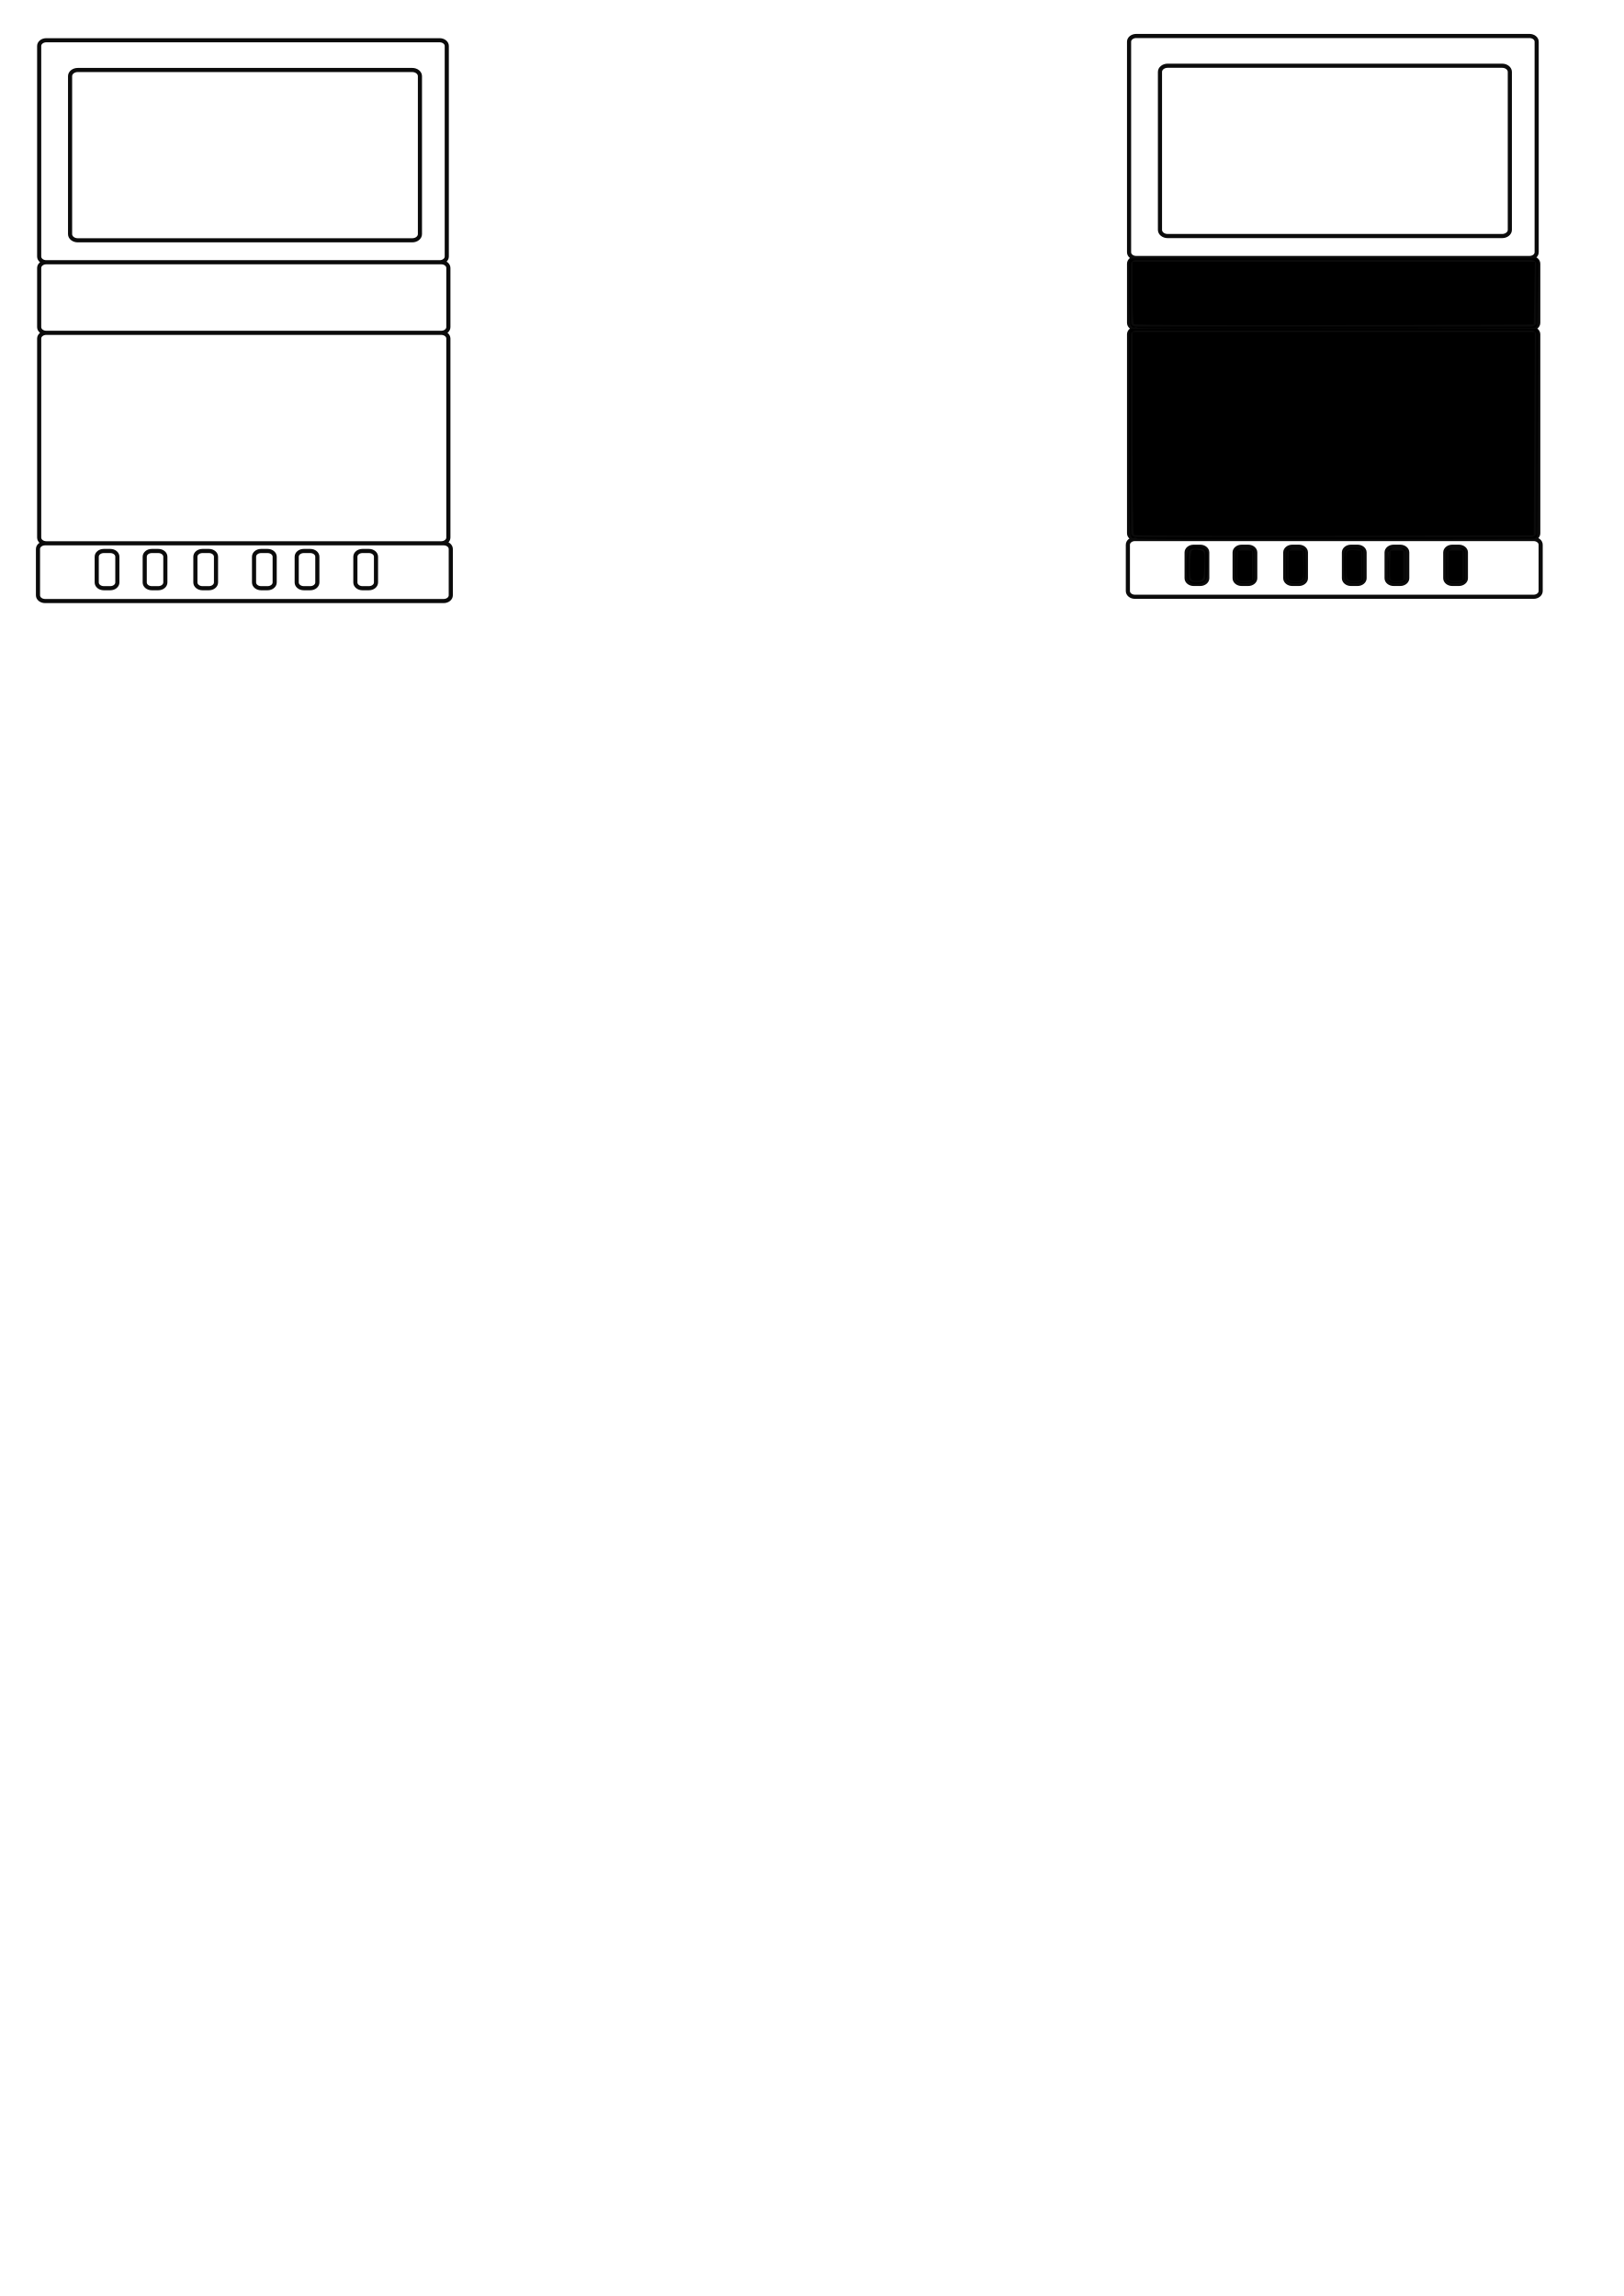
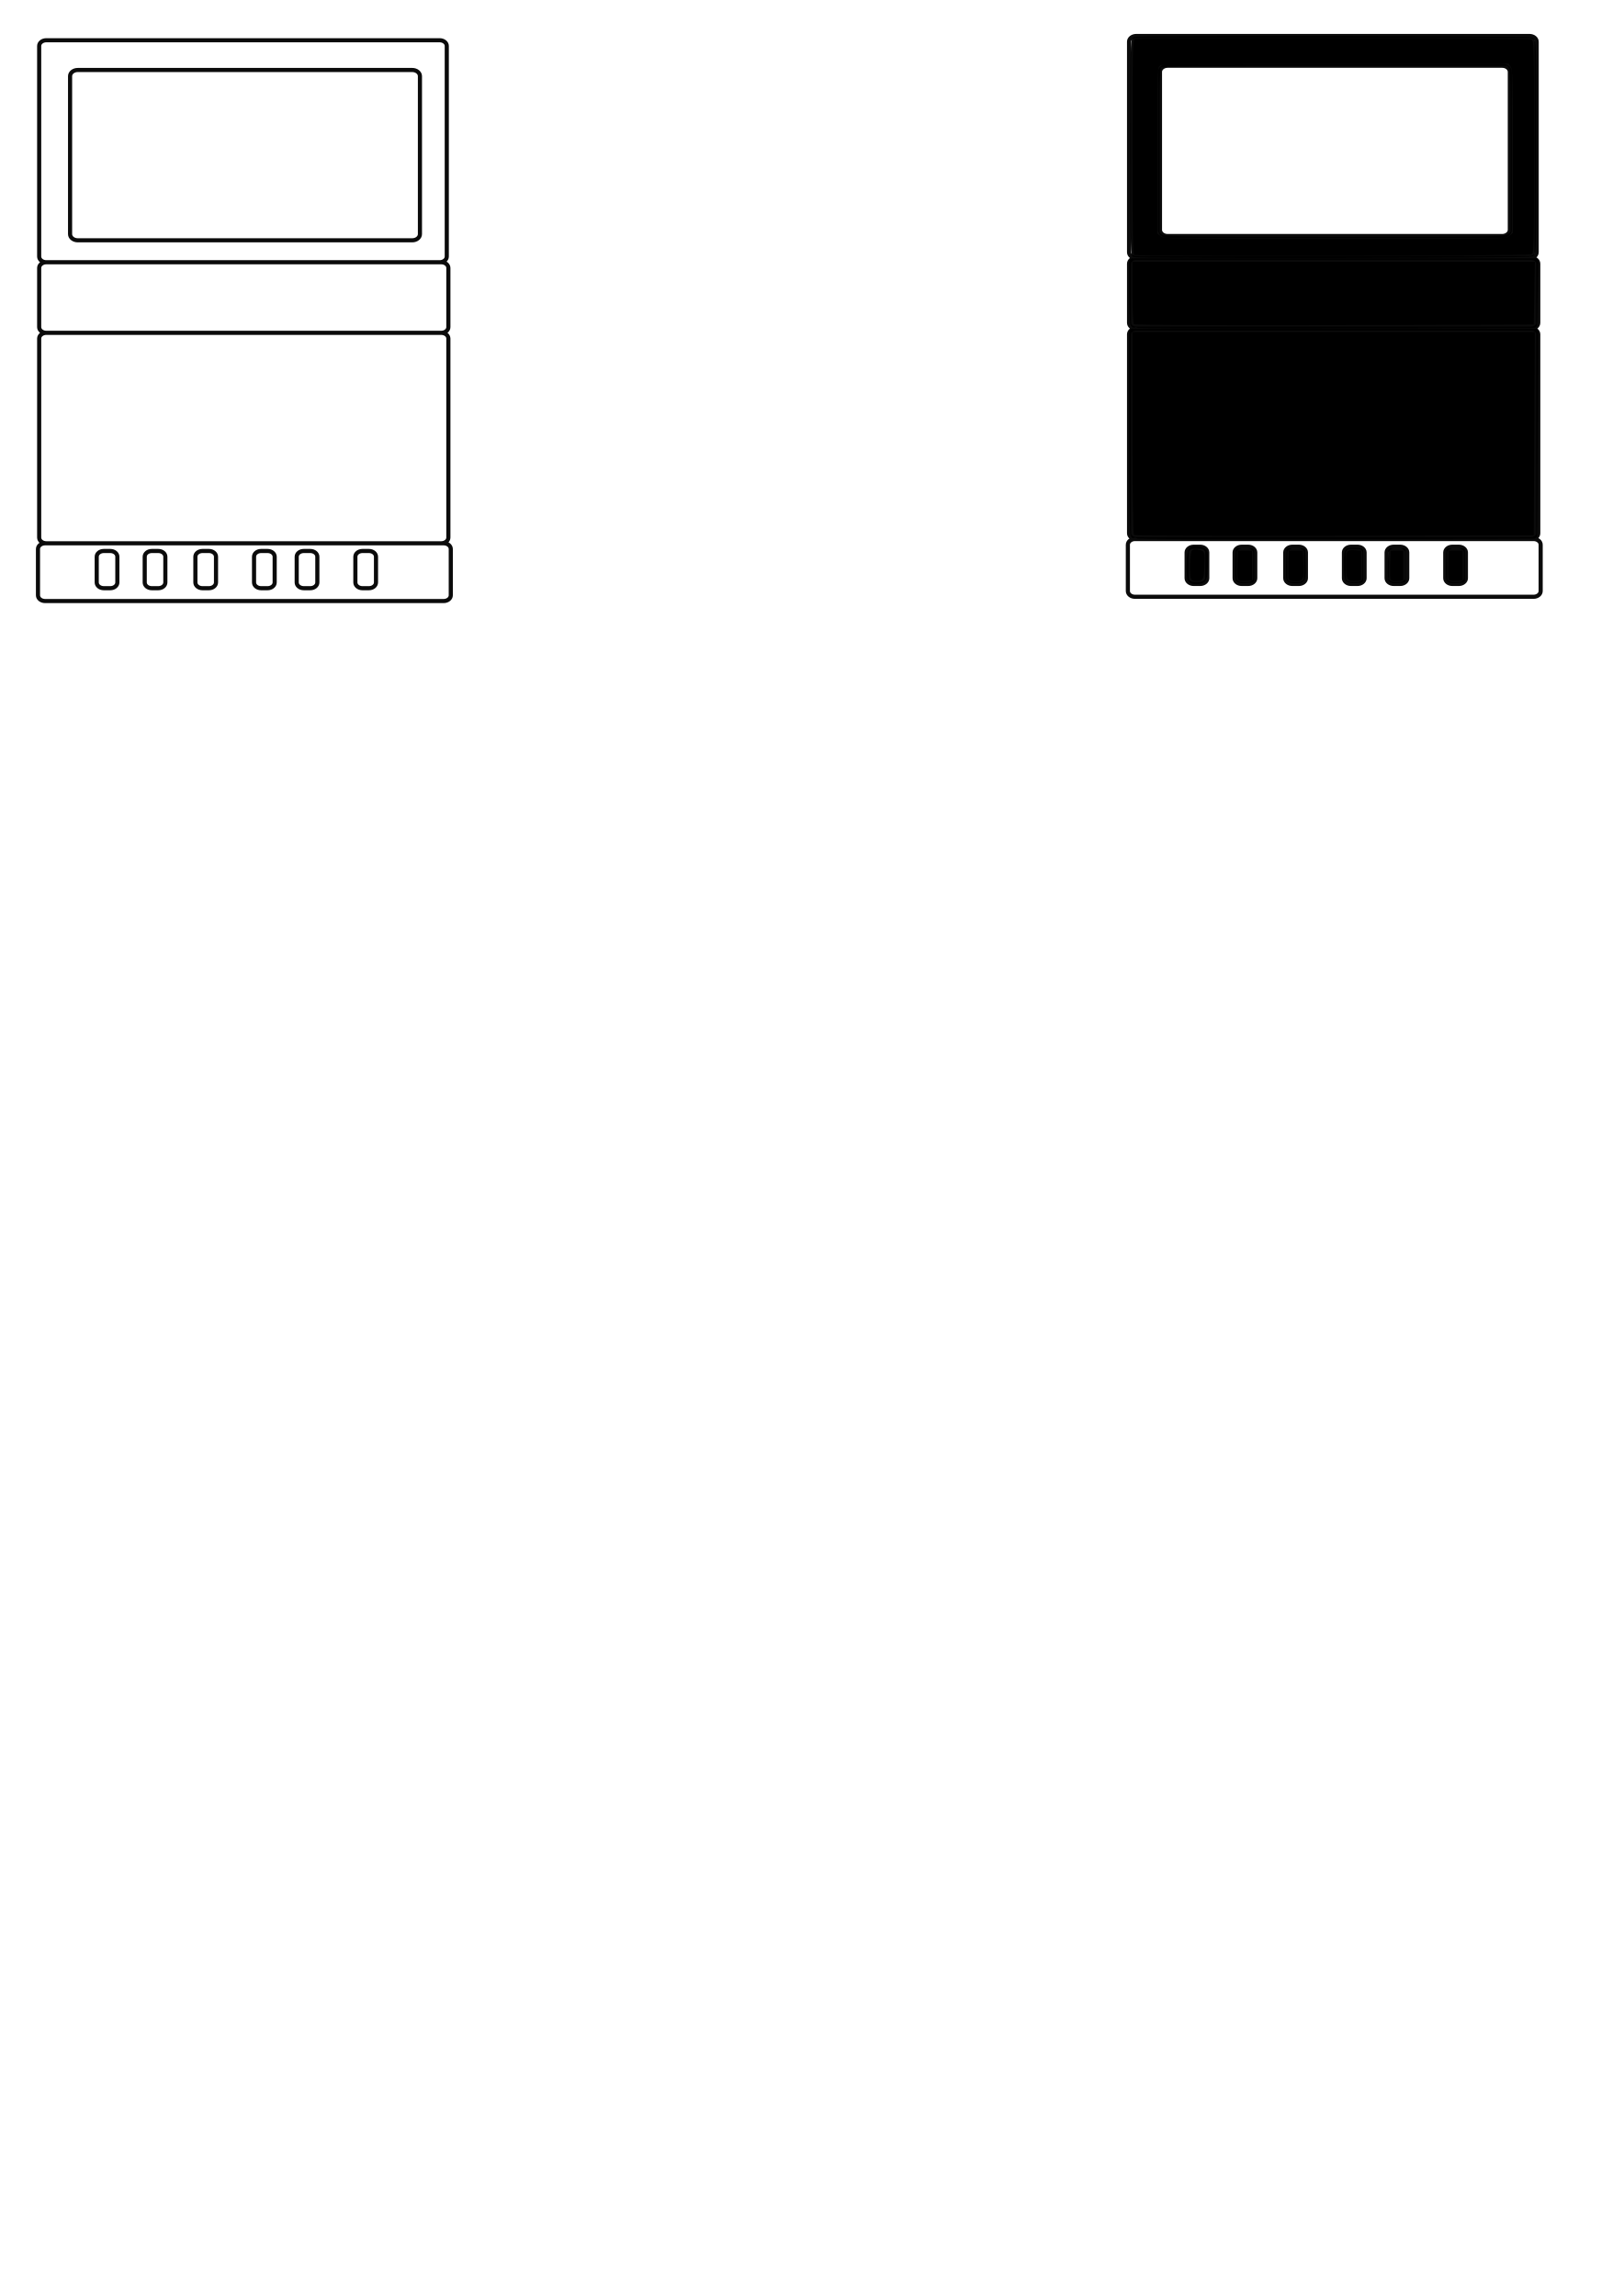
<svg xmlns="http://www.w3.org/2000/svg" width="210mm" height="297mm" viewBox="0 0 210 297" version="1.1" id="svg5">
  <defs id="defs2" />
  <g id="layer1">
    <path id="rect1497" style="fill:none;stroke:#000000;stroke-width:0.535;stroke-linecap:round;stroke-linejoin:round;stroke-opacity:0.955;paint-order:stroke markers fill" d="m 10.057,9.054 h 43.261 c 0.551,0 0.994,0.356 0.994,0.798 V 30.285 c 0,0.442 -0.443,0.798 -0.994,0.798 H 10.057 c -0.551,0 -0.994,-0.356 -0.994,-0.798 V 9.852 c 0,-0.442 0.443,-0.798 0.994,-0.798 z M 46.877,71.273 h 0.836 c 0.508,0 0.916,0.33 0.916,0.741 v 3.332 c 0,0.41 -0.409,0.741 -0.916,0.741 h -0.836 c -0.508,0 -0.916,-0.33 -0.916,-0.741 v -3.332 c 0,-0.41 0.409,-0.741 0.916,-0.741 z m -7.587,0 h 0.836 c 0.508,0 0.916,0.33 0.916,0.741 v 3.332 c 0,0.41 -0.409,0.741 -0.916,0.741 h -0.836 c -0.508,0 -0.916,-0.33 -0.916,-0.741 v -3.332 c 0,-0.41 0.409,-0.741 0.916,-0.741 z m -5.518,0 h 0.836 c 0.508,0 0.916,0.33 0.916,0.741 v 3.332 c 0,0.41 -0.409,0.741 -0.916,0.741 h -0.836 c -0.508,0 -0.916,-0.33 -0.916,-0.741 v -3.332 c 0,-0.41 0.409,-0.741 0.916,-0.741 z m -7.587,0 h 0.836 c 0.508,0 0.916,0.33 0.916,0.741 v 3.332 c 0,0.41 -0.409,0.741 -0.916,0.741 h -0.836 c -0.508,0 -0.916,-0.33 -0.916,-0.741 v -3.332 c 0,-0.41 0.409,-0.741 0.916,-0.741 z m -6.552,0 h 0.836 c 0.508,0 0.916,0.33 0.916,0.741 v 3.332 c 0,0.41 -0.409,0.741 -0.916,0.741 h -0.836 c -0.508,0 -0.916,-0.33 -0.916,-0.741 v -3.332 c 0,-0.41 0.409,-0.741 0.916,-0.741 z m -6.208,0 h 0.836 c 0.508,0 0.916,0.33 0.916,0.741 v 3.332 c 0,0.41 -0.409,0.741 -0.916,0.741 h -0.836 c -0.508,0 -0.916,-0.33 -0.916,-0.741 v -3.332 c 0,-0.41 0.409,-0.741 0.916,-0.741 z M 5.828,70.277 H 57.384 c 0.508,0 0.917,0.33 0.917,0.741 v 5.988 c 0,0.41 -0.409,0.741 -0.917,0.741 H 5.828 c -0.508,0 -0.916,-0.33 -0.916,-0.741 v -5.988 c 0,-0.41 0.409,-0.741 0.916,-0.741 z M 5.989,43.053 H 57.066 c 0.511,0 0.923,0.33 0.923,0.741 v 25.742 c 0,0.41 -0.412,0.741 -0.923,0.741 H 5.989 c -0.511,0 -0.923,-0.33 -0.923,-0.741 V 43.794 c 0,-0.41 0.412,-0.741 0.923,-0.741 z m 0,-9.13 H 57.066 c 0.511,0 0.923,0.33 0.923,0.741 v 7.648 c 0,0.41 -0.412,0.741 -0.923,0.741 H 5.989 c -0.511,0 -0.923,-0.33 -0.923,-0.741 V 34.664 c 0,-0.41 0.412,-0.741 0.923,-0.741 z m 0,-28.717 H 56.86 c 0.511,0 0.923,0.33 0.923,0.741 V 33.182 c 0,0.41 -0.412,0.741 -0.923,0.741 H 5.989 c -0.511,0 -0.923,-0.33 -0.923,-0.741 V 5.947 c 0,-0.41 0.412,-0.741 0.923,-0.741 z" />
    <path id="path1604" style="fill:none;stroke:#000000;stroke-width:0.535;stroke-linecap:round;stroke-linejoin:round;stroke-opacity:0.955;paint-order:stroke markers fill" d="m 151.018,8.503 h 43.261 c 0.551,0 0.994,0.356 0.994,0.798 V 29.735 c 0,0.442 -0.443,0.798 -0.994,0.798 h -43.261 c -0.551,0 -0.994,-0.356 -0.994,-0.798 V 9.301 c 0,-0.442 0.443,-0.798 0.994,-0.798 z m 36.82,62.219 h 0.836 c 0.508,0 0.916,0.33 0.916,0.741 v 3.332 c 0,0.41 -0.409,0.741 -0.916,0.741 h -0.836 c -0.508,0 -0.916,-0.33 -0.916,-0.741 v -3.332 c 0,-0.41 0.409,-0.741 0.916,-0.741 z m -7.587,0 h 0.836 c 0.508,0 0.916,0.33 0.916,0.741 v 3.332 c 0,0.41 -0.409,0.741 -0.916,0.741 h -0.836 c -0.508,0 -0.916,-0.33 -0.916,-0.741 v -3.332 c 0,-0.41 0.409,-0.741 0.916,-0.741 z m -5.518,0 h 0.836 c 0.508,0 0.916,0.33 0.916,0.741 v 3.332 c 0,0.41 -0.409,0.741 -0.916,0.741 h -0.836 c -0.508,0 -0.916,-0.33 -0.916,-0.741 v -3.332 c 0,-0.41 0.409,-0.741 0.916,-0.741 z m -7.587,0 h 0.836 c 0.508,0 0.916,0.33 0.916,0.741 v 3.332 c 0,0.41 -0.409,0.741 -0.916,0.741 h -0.836 c -0.508,0 -0.916,-0.33 -0.916,-0.741 v -3.332 c 0,-0.41 0.409,-0.741 0.916,-0.741 z m -6.552,0 h 0.836 c 0.508,0 0.916,0.33 0.916,0.741 v 3.332 c 0,0.41 -0.409,0.741 -0.916,0.741 h -0.836 c -0.508,0 -0.916,-0.33 -0.916,-0.741 v -3.332 c 0,-0.41 0.409,-0.741 0.916,-0.741 z m -6.208,0 h 0.836 c 0.508,0 0.916,0.33 0.916,0.741 v 3.332 c 0,0.41 -0.409,0.741 -0.916,0.741 h -0.836 c -0.508,0 -0.916,-0.33 -0.916,-0.741 v -3.332 c 0,-0.41 0.409,-0.741 0.916,-0.741 z m -7.598,-0.996 h 51.556 c 0.508,0 0.916,0.33 0.916,0.741 v 5.988 c 0,0.41 -0.409,0.741 -0.916,0.741 h -51.556 c -0.508,0 -0.916,-0.33 -0.916,-0.741 v -5.988 c 0,-0.41 0.409,-0.741 0.916,-0.741 z m 0.161,-27.224 h 51.077 c 0.511,0 0.923,0.33 0.923,0.741 v 25.742 c 0,0.41 -0.412,0.741 -0.923,0.741 h -51.077 c -0.511,0 -0.923,-0.33 -0.923,-0.741 V 43.243 c 0,-0.41 0.412,-0.741 0.923,-0.741 z m 0,-9.13 h 51.077 c 0.511,0 0.923,0.33 0.923,0.741 v 7.648 c 0,0.41 -0.412,0.741 -0.923,0.741 h -51.077 c -0.511,0 -0.923,-0.33 -0.923,-0.741 v -7.648 c 0,-0.41 0.412,-0.741 0.923,-0.741 z m 0,-28.717 h 50.87 c 0.511,0 0.923,0.33 0.923,0.741 V 32.632 c 0,0.41 -0.412,0.741 -0.923,0.741 h -50.87 c -0.511,0 -0.923,-0.33 -0.923,-0.741 V 5.396 c 0,-0.41 0.412,-0.741 0.923,-0.741 z" />
    <path style="fill:#000000;stroke:#000000;stroke-width:3.366;stroke-linecap:round;stroke-linejoin:round;stroke-miterlimit:4;stroke-dasharray:none;stroke-opacity:0.955;paint-order:stroke markers fill" d="m 554.275,261.532 c -0.384,-0.384 -0.699,-22.863 -0.699,-49.952 v -49.253 h 98.343 98.343 l -0.27,49.687 -0.27,49.687 -97.373,0.265 c -53.555,0.146 -97.688,-0.049 -98.072,-0.434 z" id="path1719" transform="scale(0.2645833)" />
    <path style="fill:#000000;stroke:#000000;stroke-width:3.366;stroke-linecap:round;stroke-linejoin:round;stroke-miterlimit:4;stroke-dasharray:none;stroke-opacity:0.955;paint-order:stroke markers fill" d="m 554.275,158.517 c -0.384,-0.384 -0.699,-7.411 -0.699,-15.614 v -14.915 h 98.36 98.36 l -0.288,15.348 -0.288,15.348 -97.373,0.265 c -53.555,0.146 -97.688,-0.049 -98.072,-0.434 z" id="path1882" transform="scale(0.2645833)" />
    <path style="fill:#000000;stroke:#000000;stroke-width:3.366;stroke-linecap:round;stroke-linejoin:round;stroke-miterlimit:4;stroke-dasharray:none;stroke-opacity:0.955;paint-order:stroke markers fill" d="m 582.413,283.426 c -1.173,-1.173 -0.862,-13.725 0.358,-14.479 0.605,-0.374 2.265,-0.387 3.689,-0.03 2.478,0.622 2.576,0.949 2.282,7.642 -0.29,6.617 -0.449,7.009 -2.947,7.3 -1.452,0.169 -2.974,-0.026 -3.382,-0.434 z" id="path1929" transform="scale(0.2645833)" />
    <path style="fill:#000000;stroke:#000000;stroke-width:2.236;stroke-linecap:round;stroke-linejoin:round;stroke-miterlimit:4;stroke-dasharray:none;stroke-opacity:0.955;paint-order:stroke markers fill" d="m 605.055,283.179 c -0.201,-0.525 -0.276,-3.885 -0.166,-7.468 l 0.2,-6.514 h 3.456 3.456 v 7.257 7.257 l -3.29,0.211 c -2.313,0.148 -3.399,-0.072 -3.656,-0.743 z" id="path2007" transform="scale(0.2645833)" />
    <path style="fill:#000000;stroke:#000000;stroke-width:2.236;stroke-linecap:round;stroke-linejoin:round;stroke-miterlimit:4;stroke-dasharray:none;stroke-opacity:0.955;paint-order:stroke markers fill" d="m 629.921,283.141 c -0.193,-0.504 -0.261,-3.847 -0.151,-7.43 l 0.2,-6.514 h 3.456 3.456 l 0.204,5.875 c 0.295,8.486 0.09,8.985 -3.694,8.985 -1.952,0 -3.25,-0.343 -3.47,-0.916 z" id="path2046" transform="scale(0.2645833)" />
    <path style="fill:#000000;stroke:#000000;stroke-width:2.236;stroke-linecap:round;stroke-linejoin:round;stroke-miterlimit:4;stroke-dasharray:none;stroke-opacity:0.955;paint-order:stroke markers fill" d="m 708.034,283.179 c -0.201,-0.525 -0.276,-3.885 -0.166,-7.468 l 0.2,-6.514 h 3.456 3.456 v 7.257 7.257 l -3.29,0.211 c -2.313,0.148 -3.399,-0.072 -3.656,-0.743 z" id="path2085" transform="scale(0.2645833)" />
    <path style="fill:#000000;stroke:#000000;stroke-width:2.236;stroke-linecap:round;stroke-linejoin:round;stroke-miterlimit:4;stroke-dasharray:none;stroke-opacity:0.955;paint-order:stroke markers fill" d="m 679.698,283.181 c -0.202,-0.526 -0.277,-3.887 -0.166,-7.47 l 0.2,-6.514 h 3.11 3.11 v 7.257 7.257 l -2.944,0.213 c -2.024,0.146 -3.058,-0.086 -3.31,-0.743 z" id="path2124" transform="scale(0.2645833)" />
    <path style="fill:#000000;stroke:#000000;stroke-width:2.236;stroke-linecap:round;stroke-linejoin:round;stroke-miterlimit:4;stroke-dasharray:none;stroke-opacity:0.955;paint-order:stroke markers fill" d="m 658.822,283.259 c -0.983,-0.983 -1.199,-12.113 -0.263,-13.588 0.372,-0.587 1.652,-0.832 3.618,-0.691 l 3.042,0.218 v 7.257 7.257 l -2.768,0.204 c -1.554,0.115 -3.145,-0.173 -3.628,-0.657 z" id="path2163" transform="scale(0.2645833)" />
+     <path style="fill:#000000;stroke:#000000;stroke-width:2.236;stroke-linecap:round;stroke-linejoin:round;stroke-miterlimit:4;stroke-dasharray:none;stroke-opacity:0.955;paint-order:stroke markers fill" d="m 554.463,124.638 c -0.68,-0.275 -0.864,-11.474 -0.864,-52.743 0,-47.14 0.11,-52.437 1.093,-52.814 2.006,-0.77 192.404,-0.479 193.852,0.296 1.303,0.698 1.337,2.01 1.337,52.502 0,50.492 -0.033,51.804 -1.337,52.502 -1.361,0.729 -192.287,0.982 -194.082,0.258 z m 183.231,-9.268 1.821,-1.432 V 74.055 c 0,-34.978 -0.132,-40.071 -1.076,-41.418 l -1.076,-1.536 h -84.493 c -71.881,0 -84.693,0.146 -85.834,0.981 -1.302,0.952 -1.342,2.189 -1.342,41.529 V 114.159 l 1.632,1.321 c 1.586,1.285 3.947,1.321 85.089,1.321 83.385,0 83.459,-0.001 85.279,-1.432 z" id="path2216" transform="scale(0.2645833)" />
  </g>
</svg>
